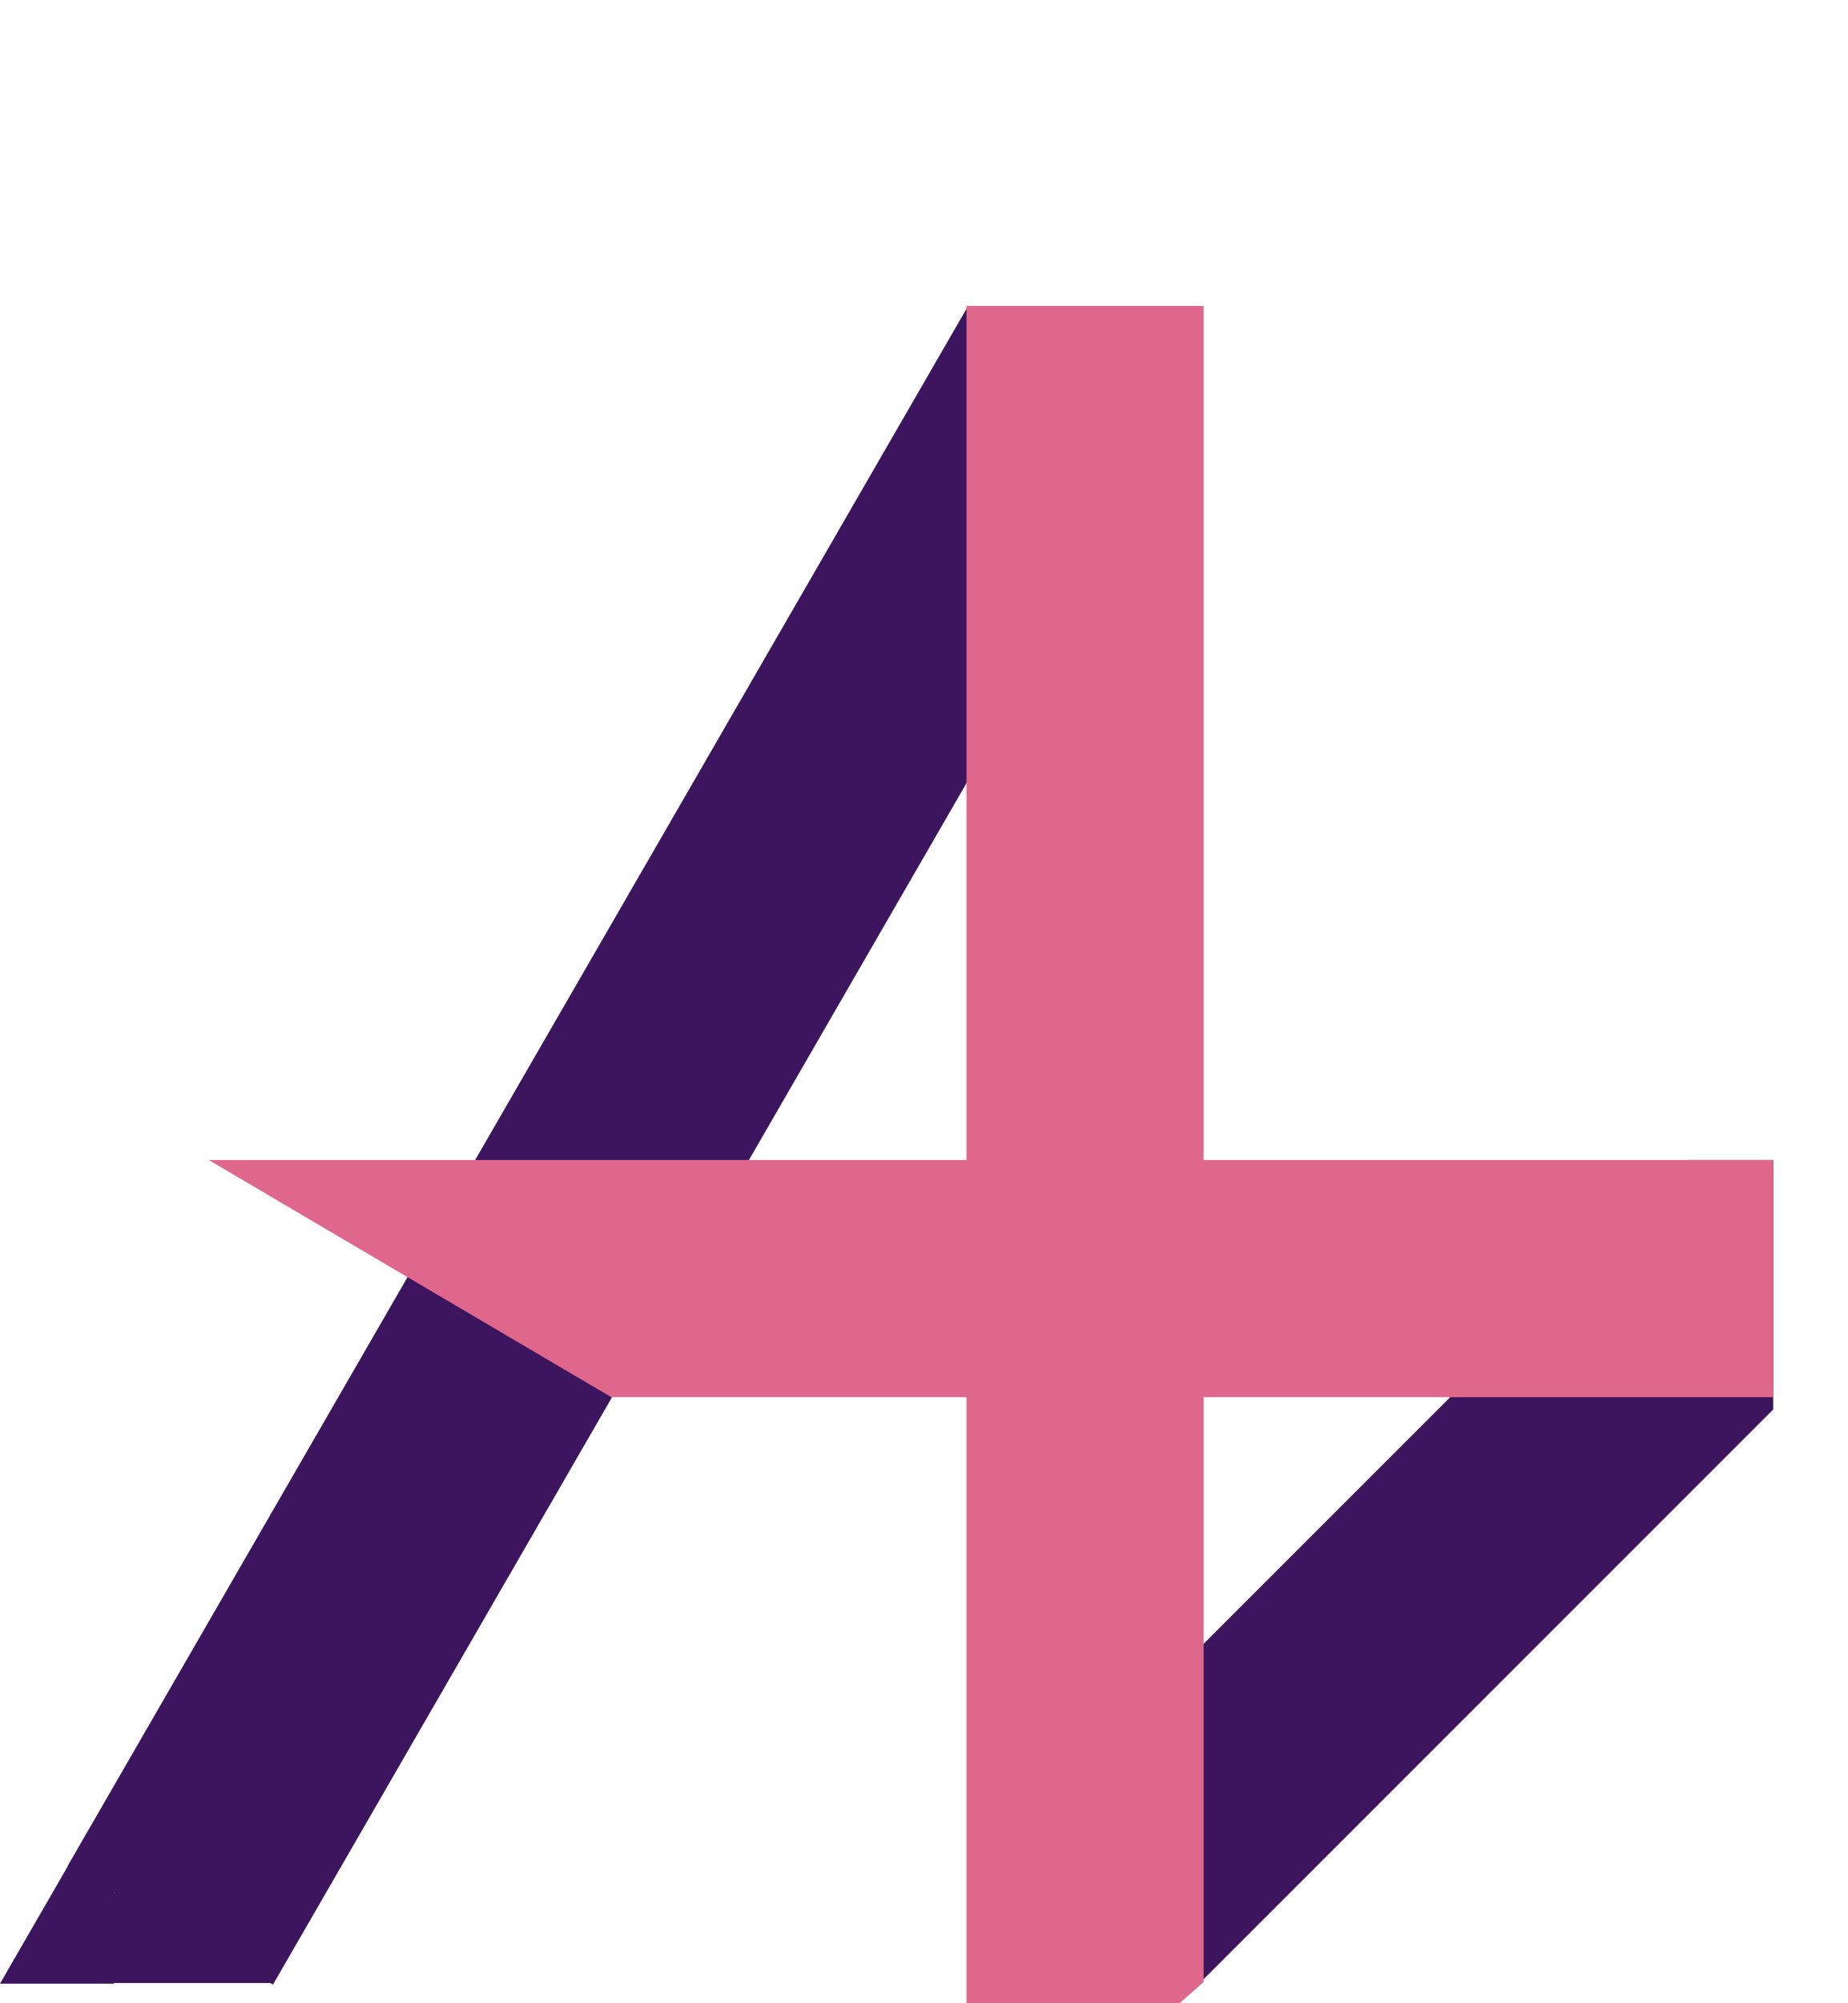
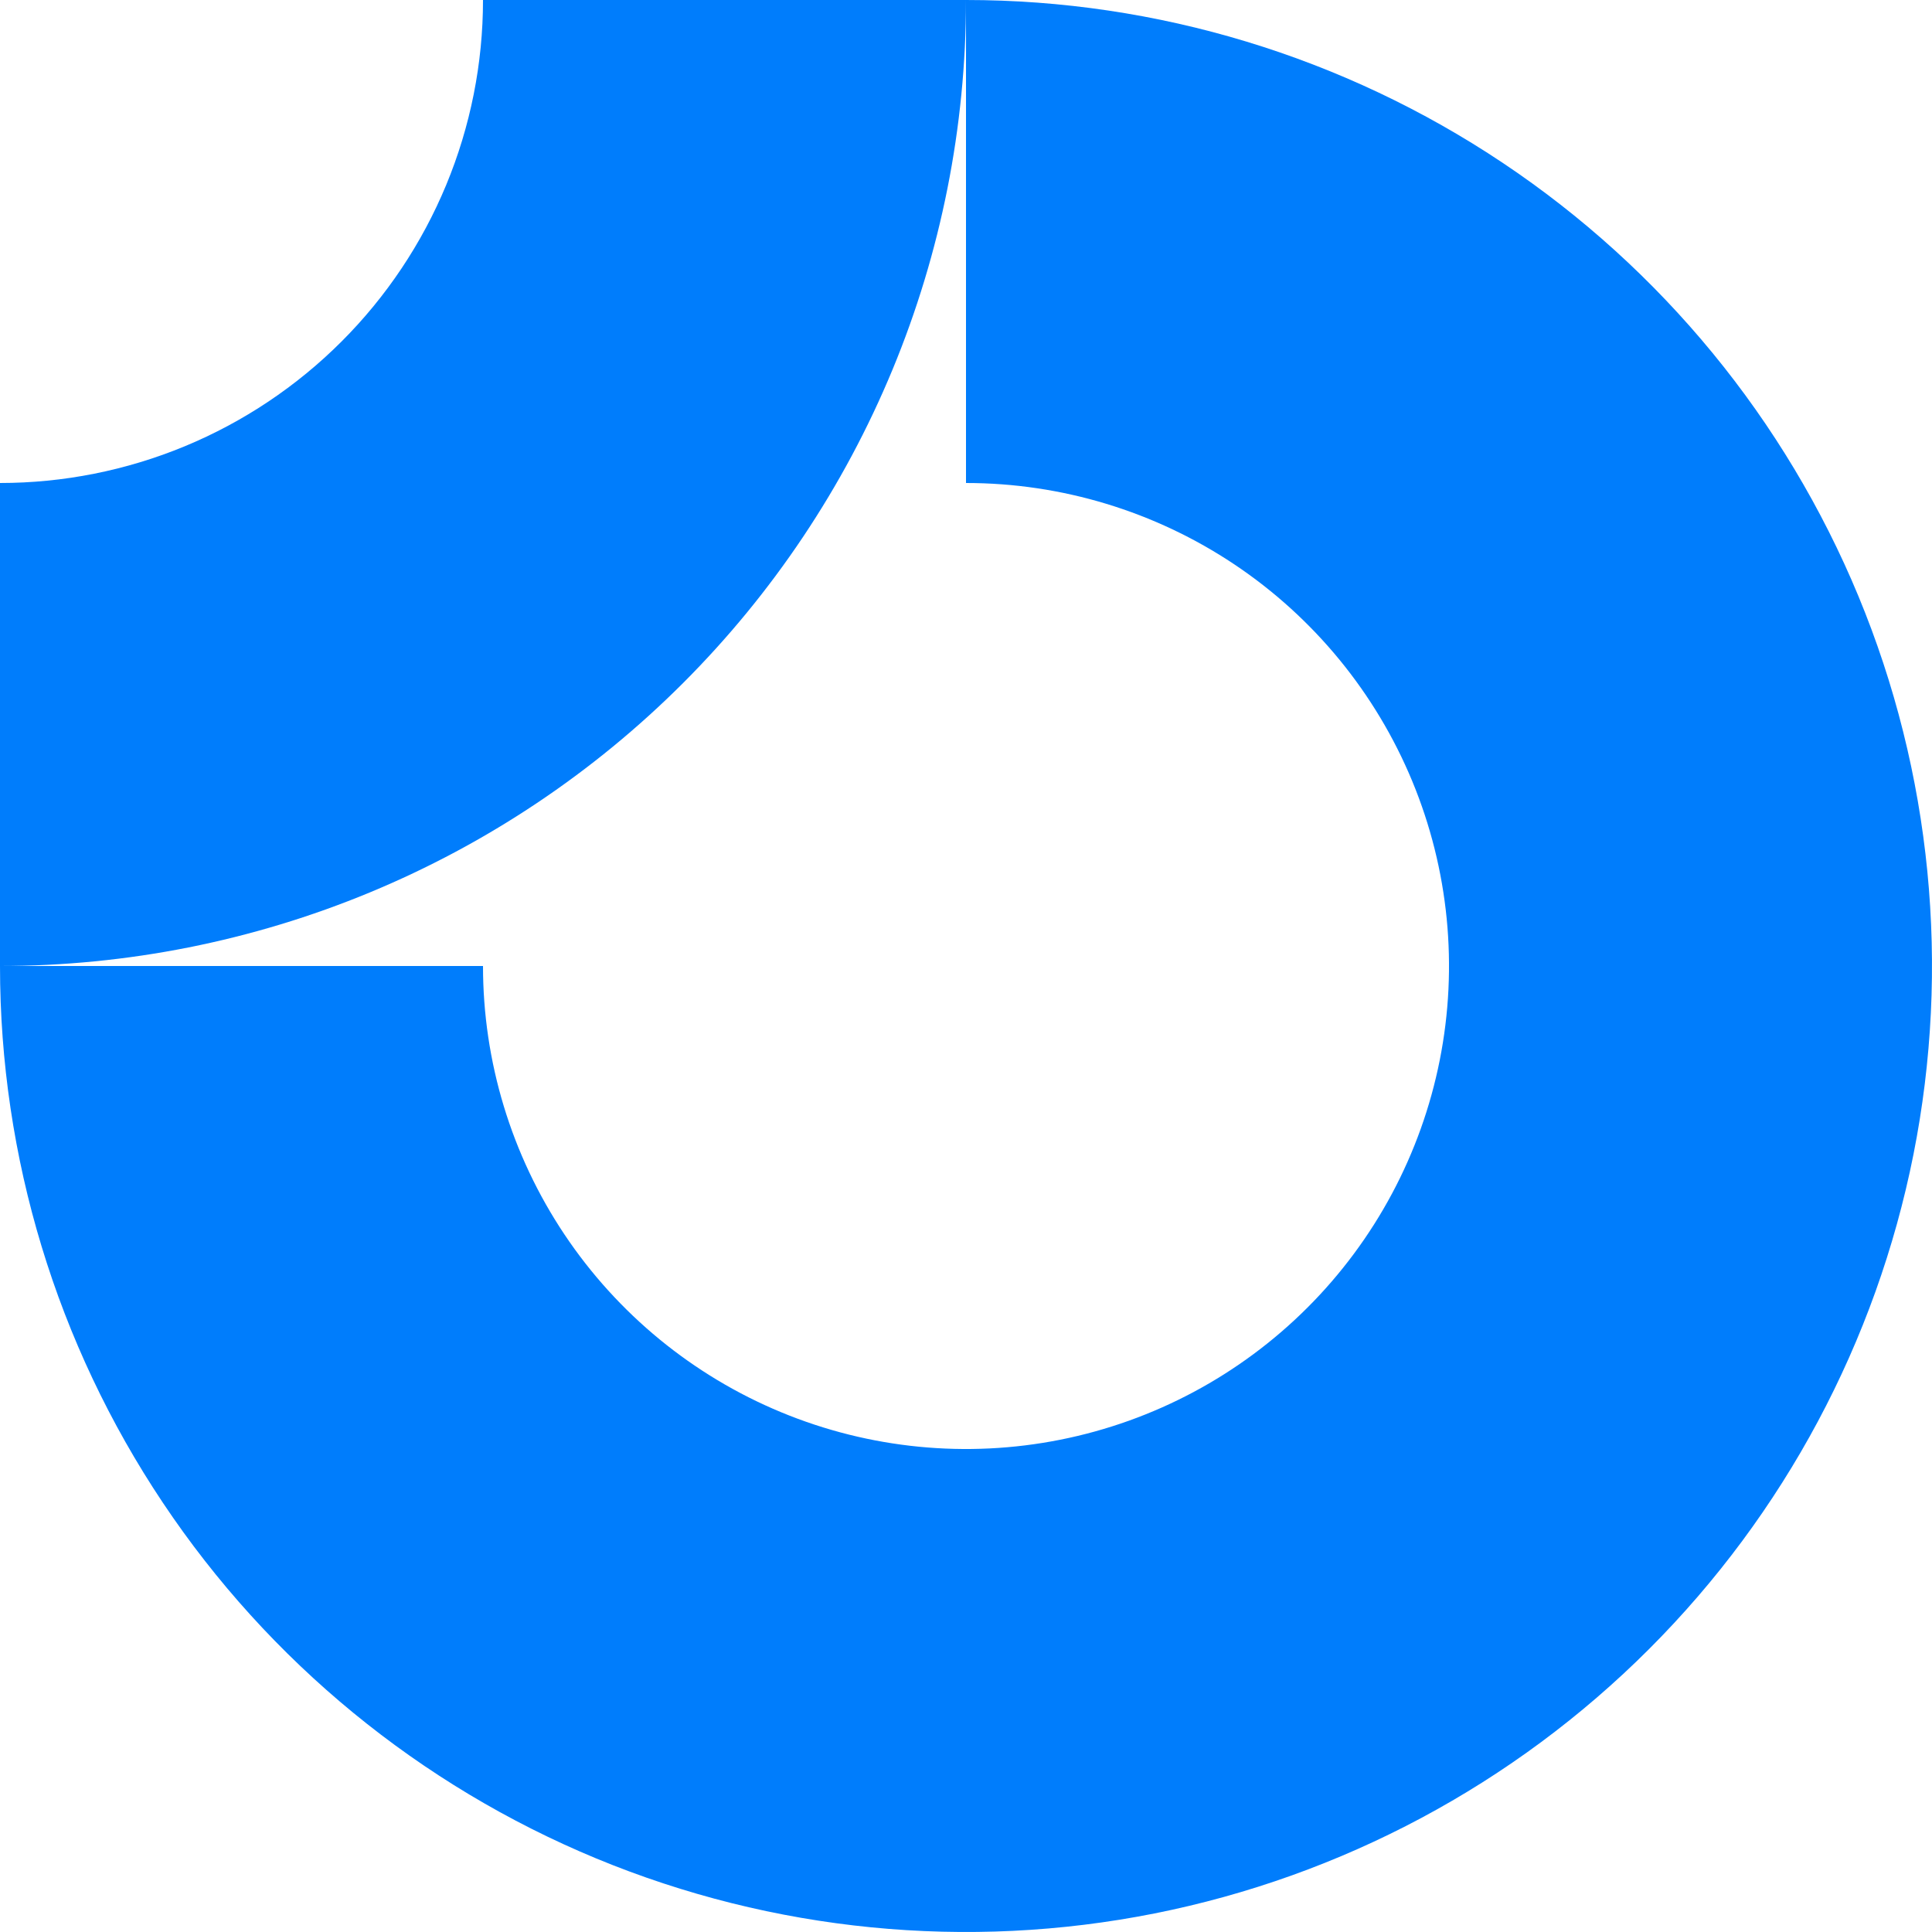
- <svg xmlns="http://www.w3.org/2000/svg" width="717" height="777" viewBox="0 0 717 777" fill="none">
-   <path fill-rule="evenodd" clip-rule="evenodd" d="M375.463 118.982L455.138 164.982L105.92 769.845L104.89 769.25H44.167V769.5H0L26.331 723.894L26.246 723.845L375.463 118.982ZM44.167 734.461L44.4 734.326L44.167 734.192V734.461Z" fill="#3D155F" />
-   <path fill-rule="evenodd" clip-rule="evenodd" d="M654.655 450L402 702.655L467.054 767.709L688 546.762V450H654.655Z" fill="#3D155F" />
-   <path fill-rule="evenodd" clip-rule="evenodd" d="M375 118.668V777H457.778L467 768.857V118.668H375Z" fill="#DF678C" />
-   <path fill-rule="evenodd" clip-rule="evenodd" d="M237 541.879V542H237.206H688V450H237L81 450L237 541.879Z" fill="#DF678C" />
+ <svg xmlns="http://www.w3.org/2000/svg" id="logo-86" width="40" height="40" viewBox="0 0 40 40" fill="none">
+   <path class="ccustom" fill-rule="evenodd" clip-rule="evenodd" d="M25.556 11.685C23.911 10.586 21.978 10 20 10V0C23.956 0 27.822 1.173 31.111 3.371C34.4 5.568 36.964 8.692 38.478 12.346C39.991 16.001 40.387 20.022 39.616 23.902C38.844 27.781 36.939 31.345 34.142 34.142C31.345 36.939 27.781 38.844 23.902 39.616C20.022 40.387 16.001 39.991 12.346 38.478C8.692 36.964 5.568 34.4 3.371 31.111C1.173 27.822 0 23.956 0 20H10C10 21.978 10.586 23.911 11.685 25.556C12.784 27.2 14.346 28.482 16.173 29.239C18 29.996 20.011 30.194 21.951 29.808C23.891 29.422 25.672 28.47 27.071 27.071C28.47 25.672 29.422 23.891 29.808 21.951C30.194 20.011 29.996 18 29.239 16.173C28.482 14.346 27.2 12.784 25.556 11.685Z" fill="#007DFC" />
+   <path class="ccustom" fill-rule="evenodd" clip-rule="evenodd" d="M10 5.16562e-07C10 1.313 9.741 2.614 9.239 3.827C8.736 5.04 8 6.142 7.071 7.071C6.142 8 5.04 8.736 3.827 9.239C2.614 9.741 1.313 10 5.4439e-06 10L5.00679e-06 20C2.626 20 5.227 19.483 7.654 18.478C10.08 17.473 12.285 15.999 14.142 14.142C15.999 12.285 17.473 10.08 18.478 7.654C19.483 5.227 20 2.626 20 -3.81469e-06L10 5.16562e-07Z" fill="#007DFC" />
</svg>
